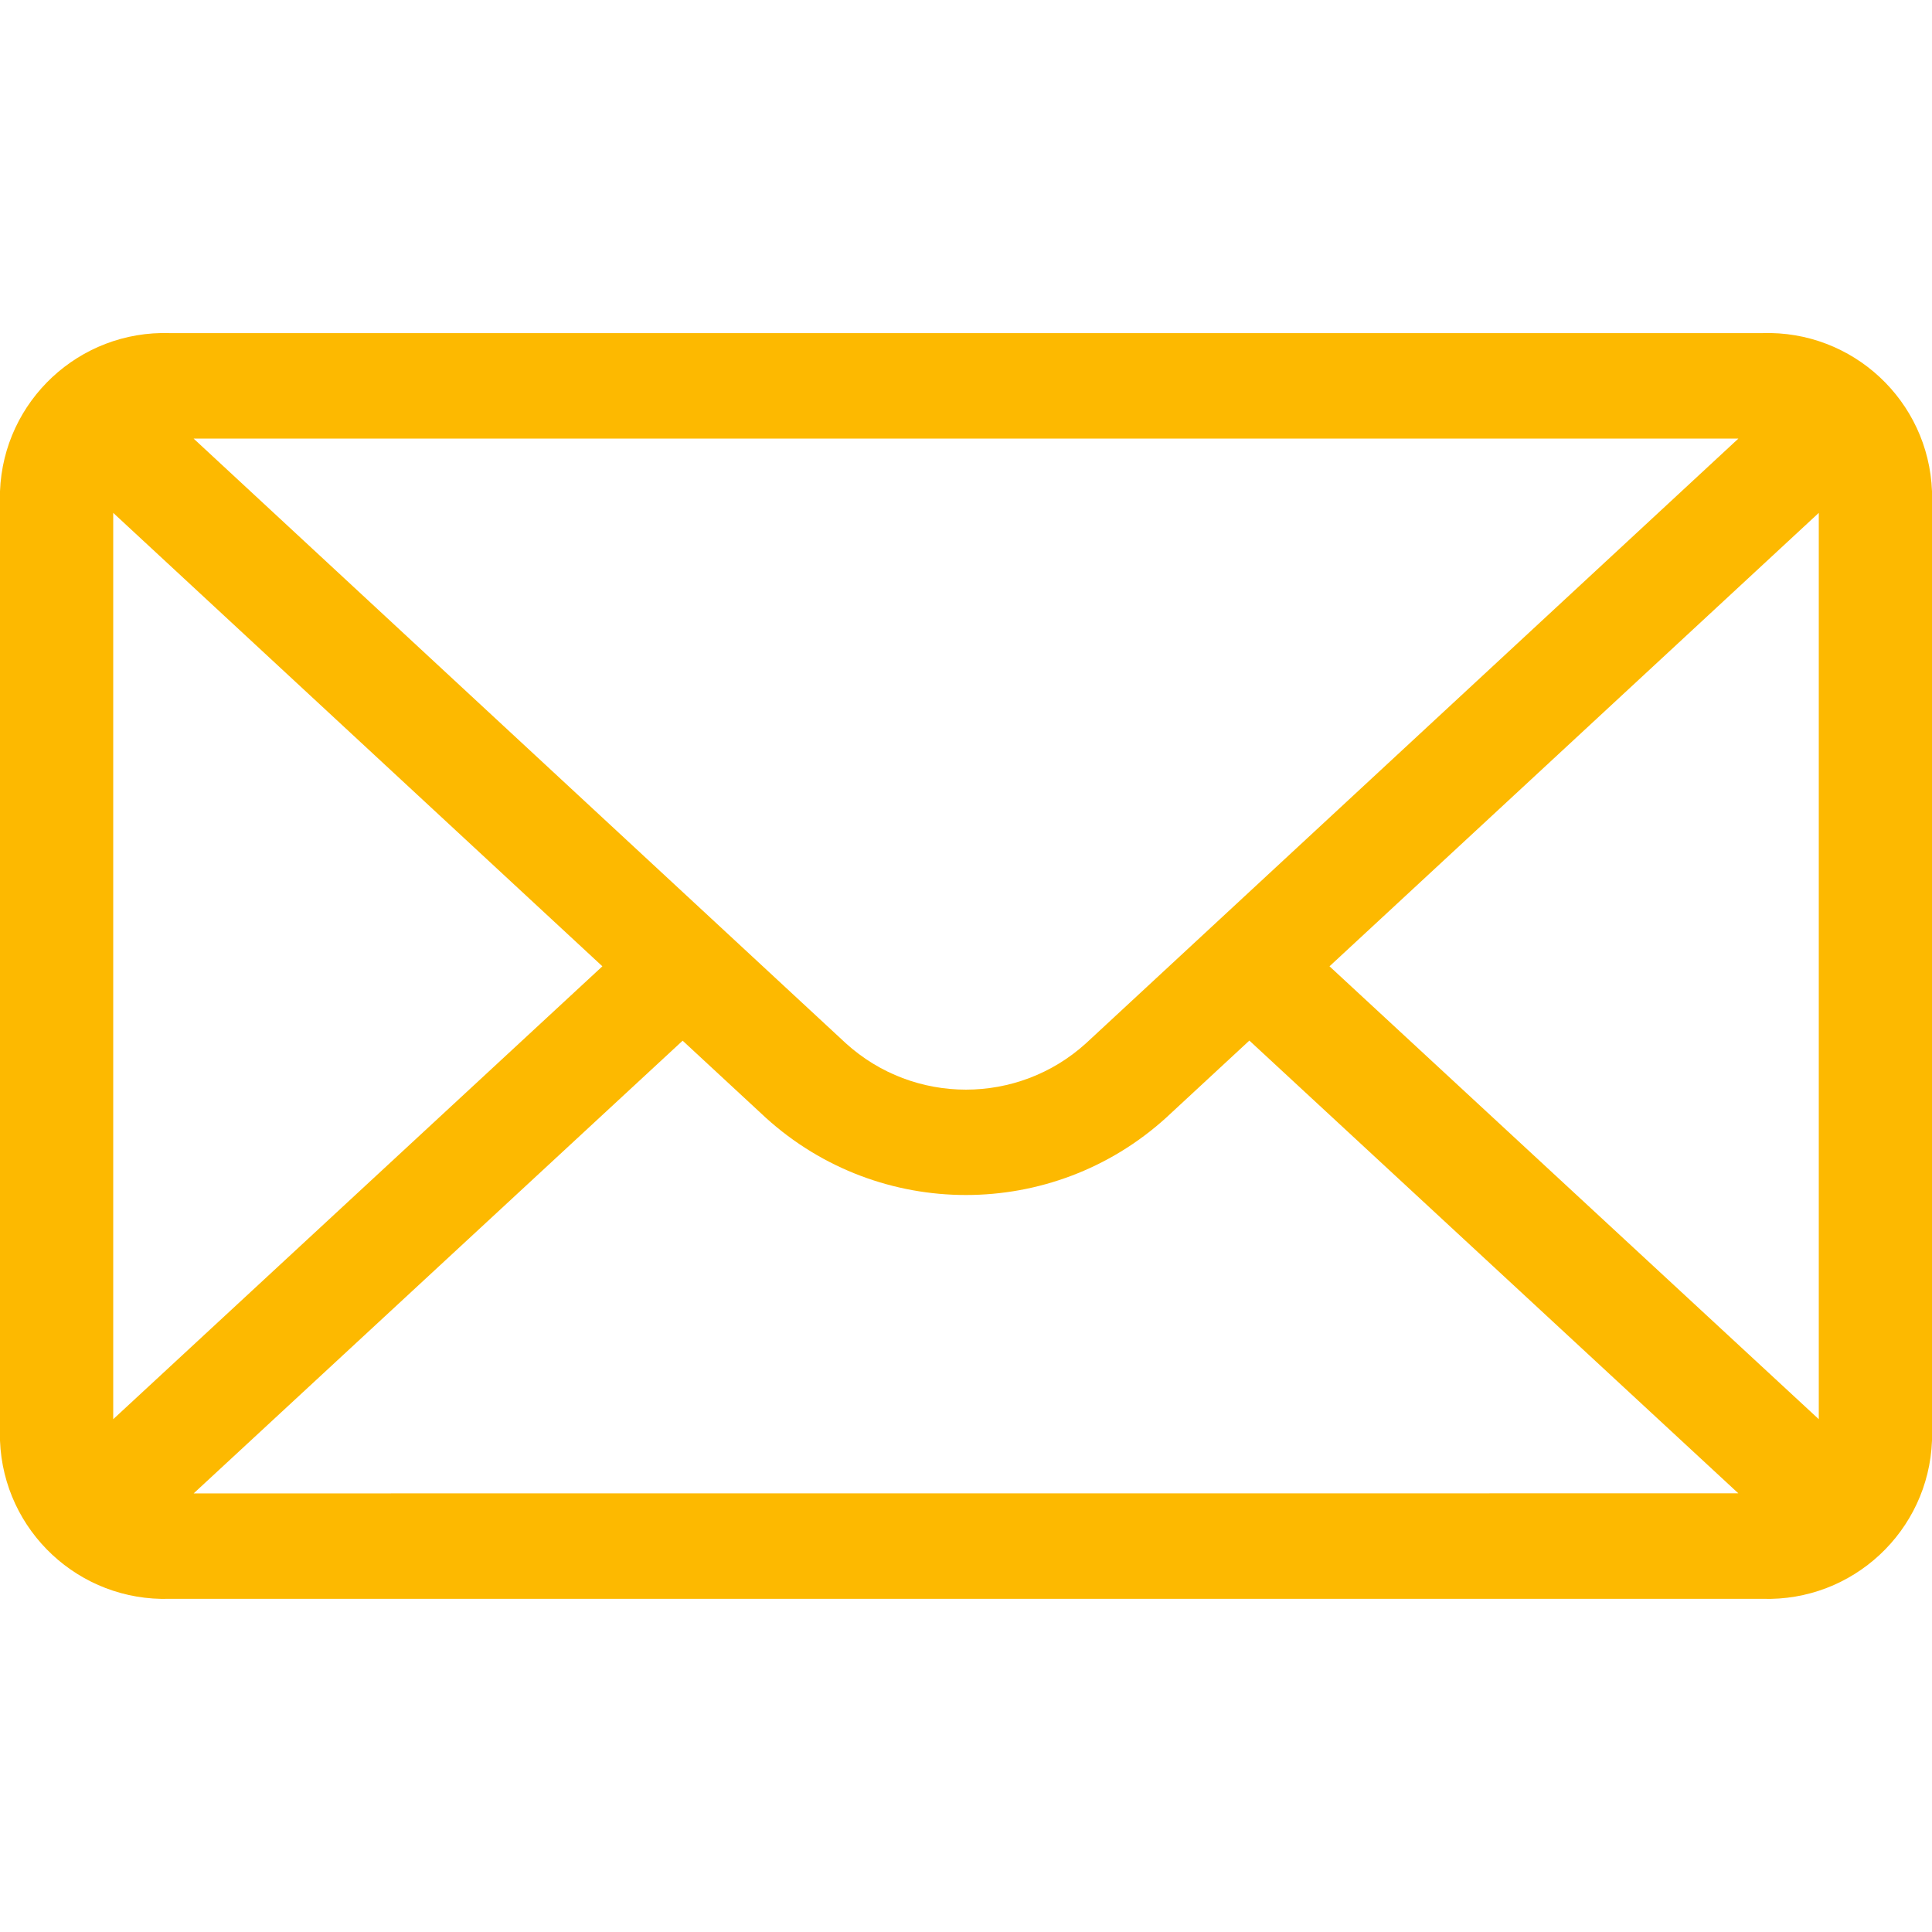
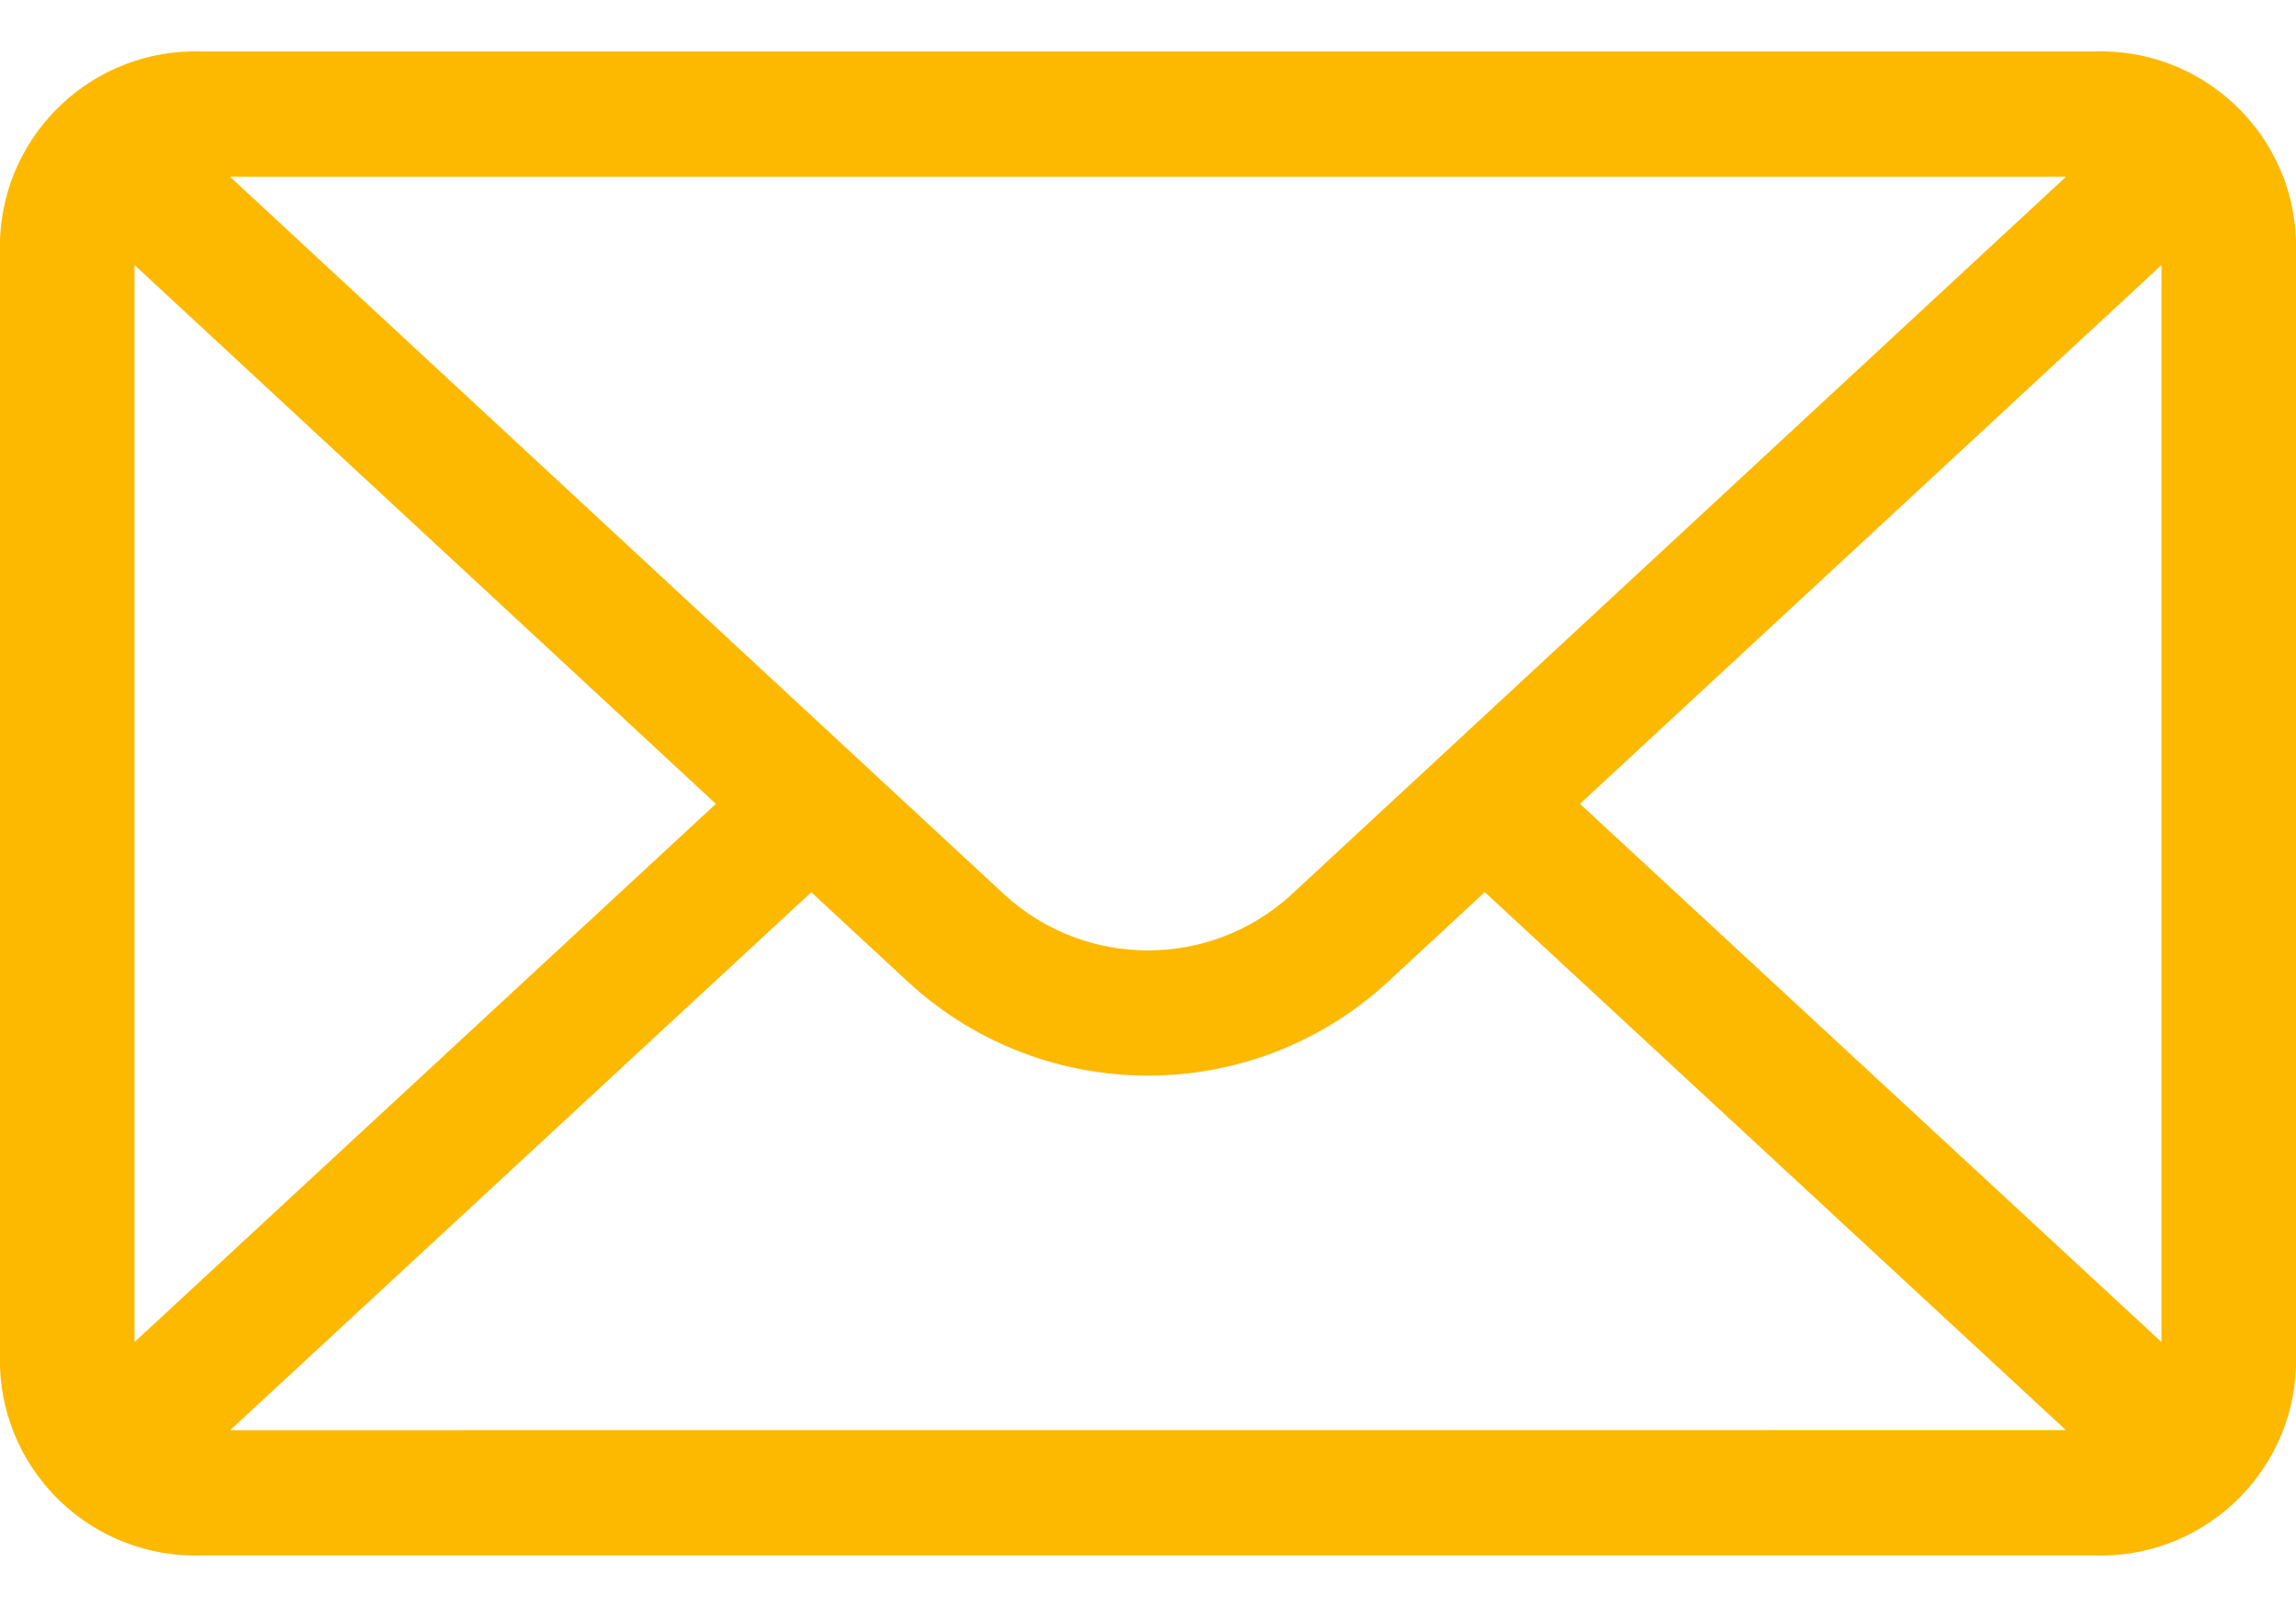
- <svg xmlns="http://www.w3.org/2000/svg" width="50" height="50" viewBox="0 0 51.297 33.608">
+ <svg xmlns="http://www.w3.org/2000/svg" width="50" height="35" viewBox="0 0 51.297 33.608">
  <g id="mail" transform="translate(0 0)">
    <g id="Сгруппировать_11" data-name="Сгруппировать 11" transform="translate(0 0)">
      <path id="Контур_26" data-name="Контур 26" d="M46.788,76H4.509A4.369,4.369,0,0,0,0,80.2v25.206a4.37,4.37,0,0,0,4.509,4.2h42.28a4.368,4.368,0,0,0,4.508-4.2V80.2A4.367,4.367,0,0,0,46.788,76Zm-.631,2.8L28.836,94.855a4.745,4.745,0,0,1-6.379,0L5.14,78.8ZM3.006,104.837V80.773L15.994,92.812Zm2.136,1.97L18.125,94.787l2.21,2.048a7.909,7.909,0,0,0,10.624,0l2.213-2.051,12.983,12.021Zm43.149-1.97L35.3,92.812,48.291,80.773Z" transform="translate(0 -76)" fill="#fdb900" />
    </g>
  </g>
</svg>
